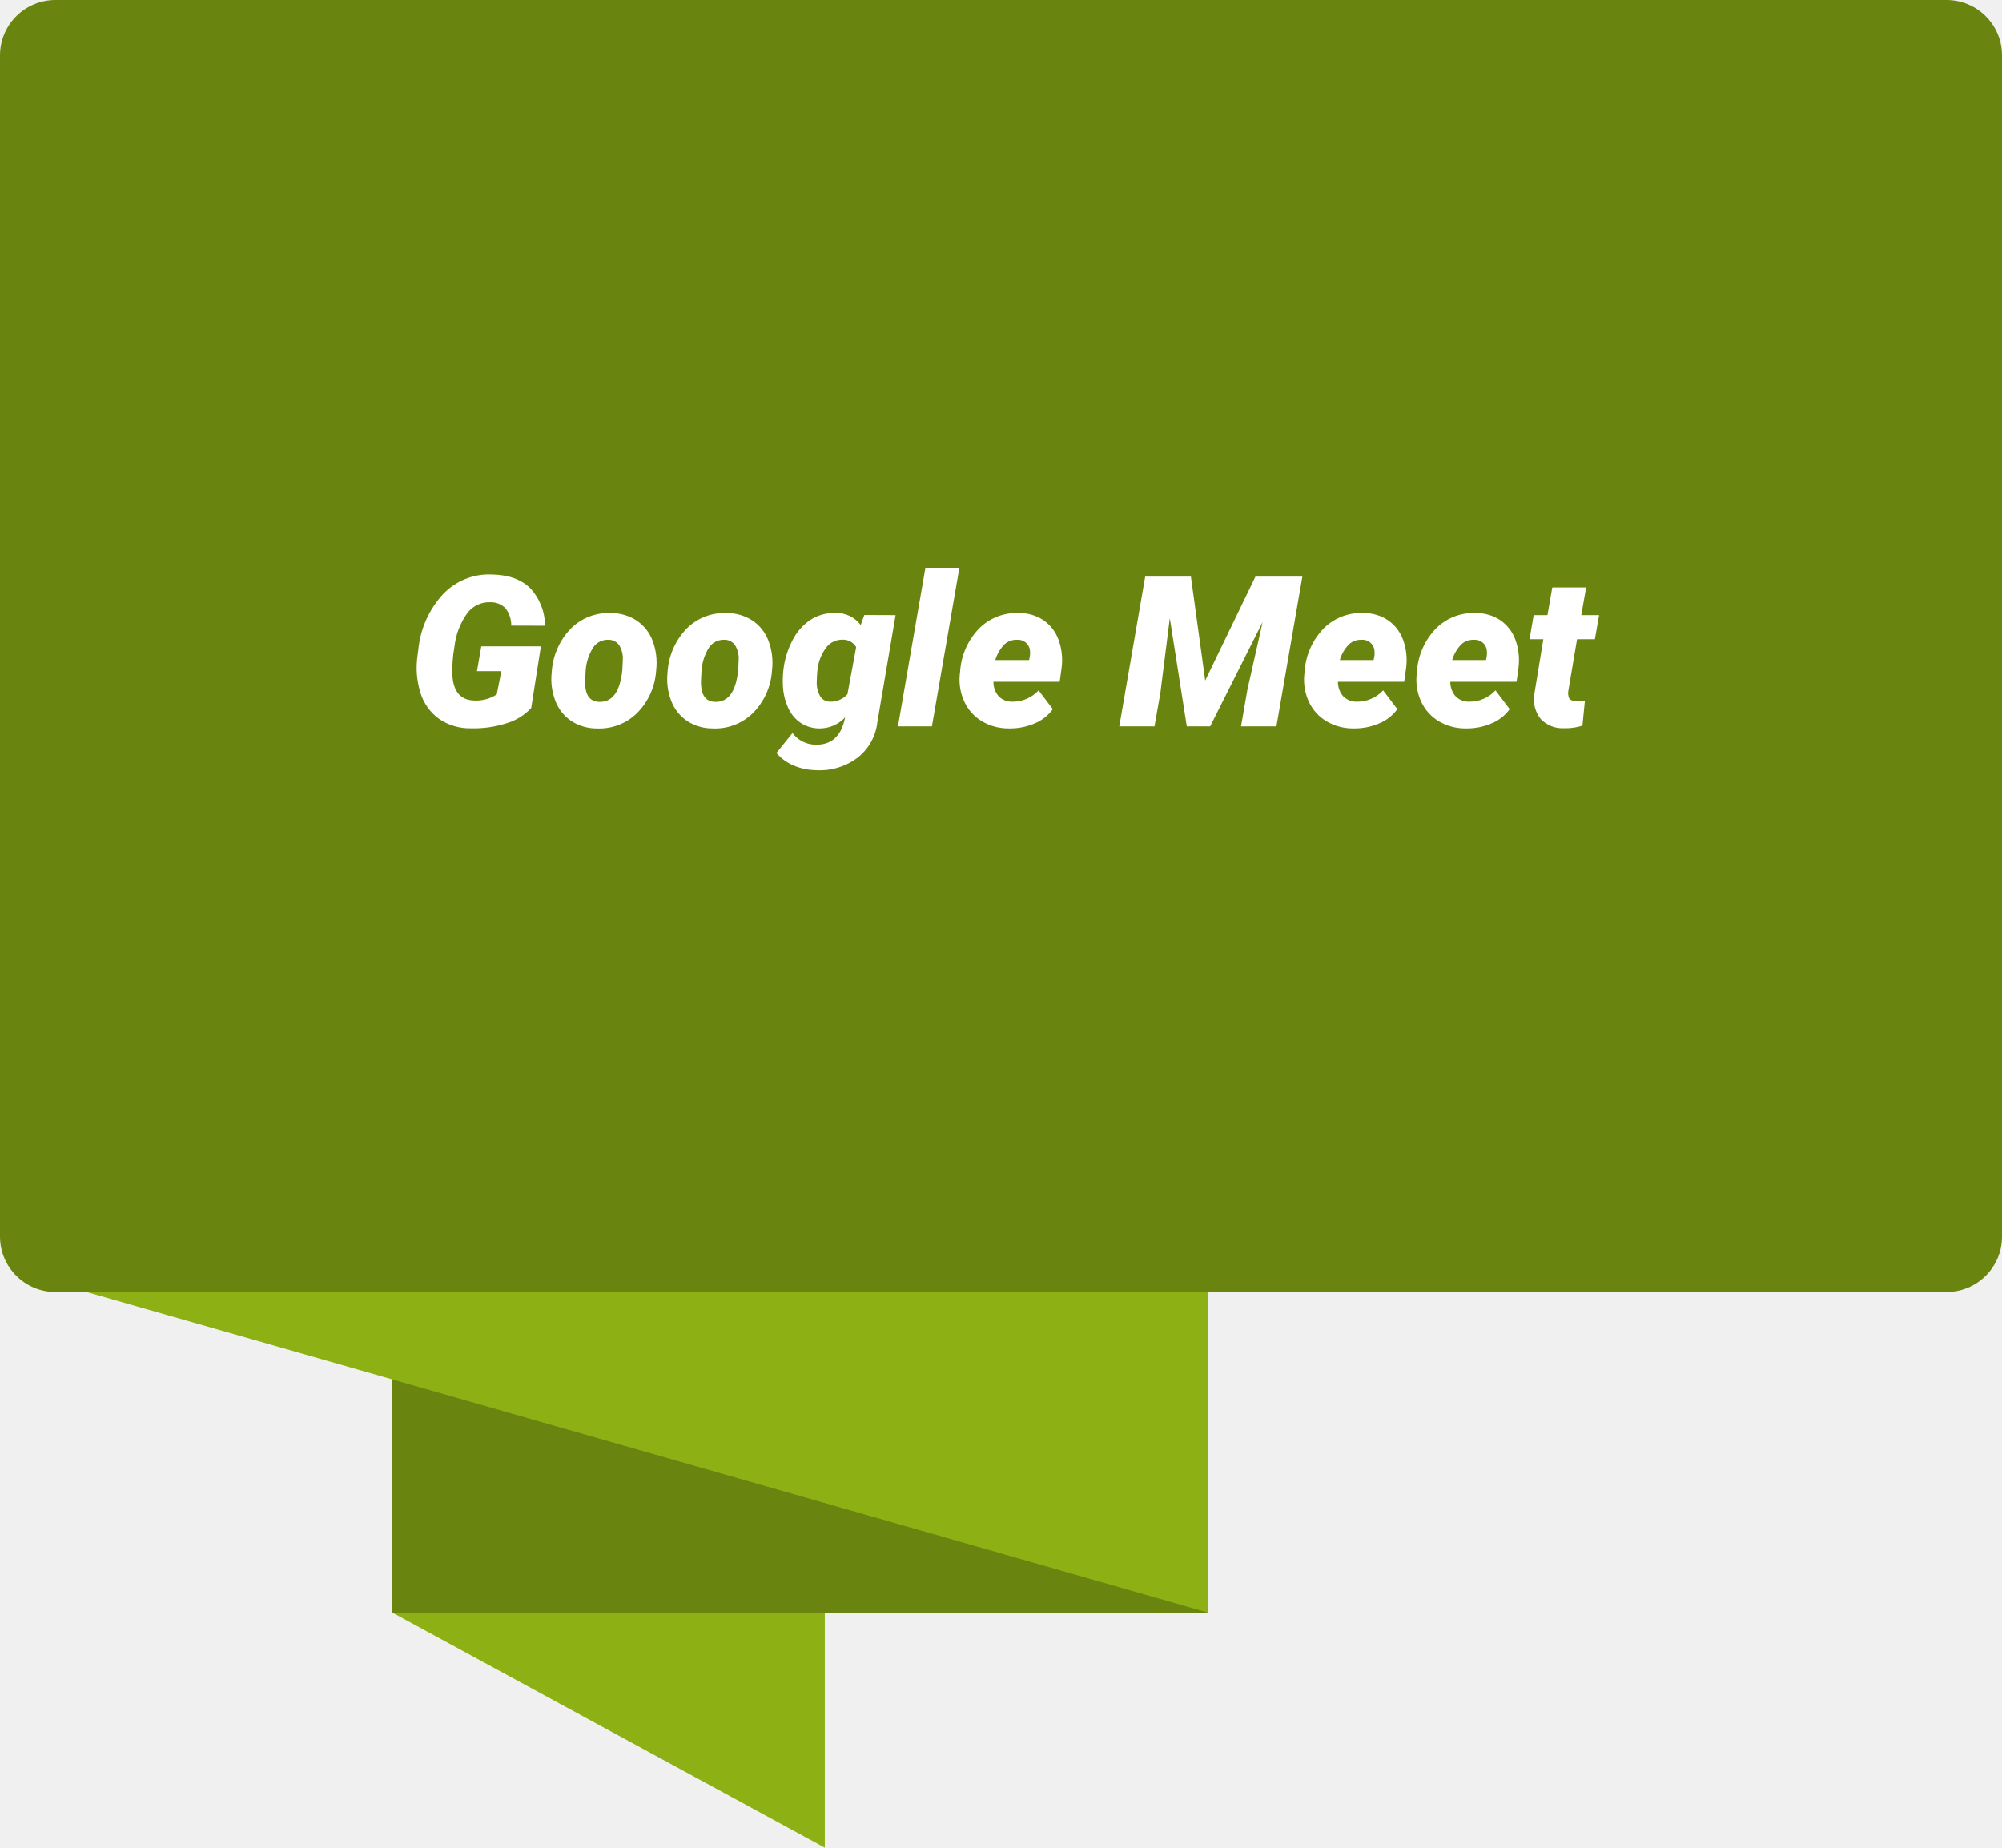
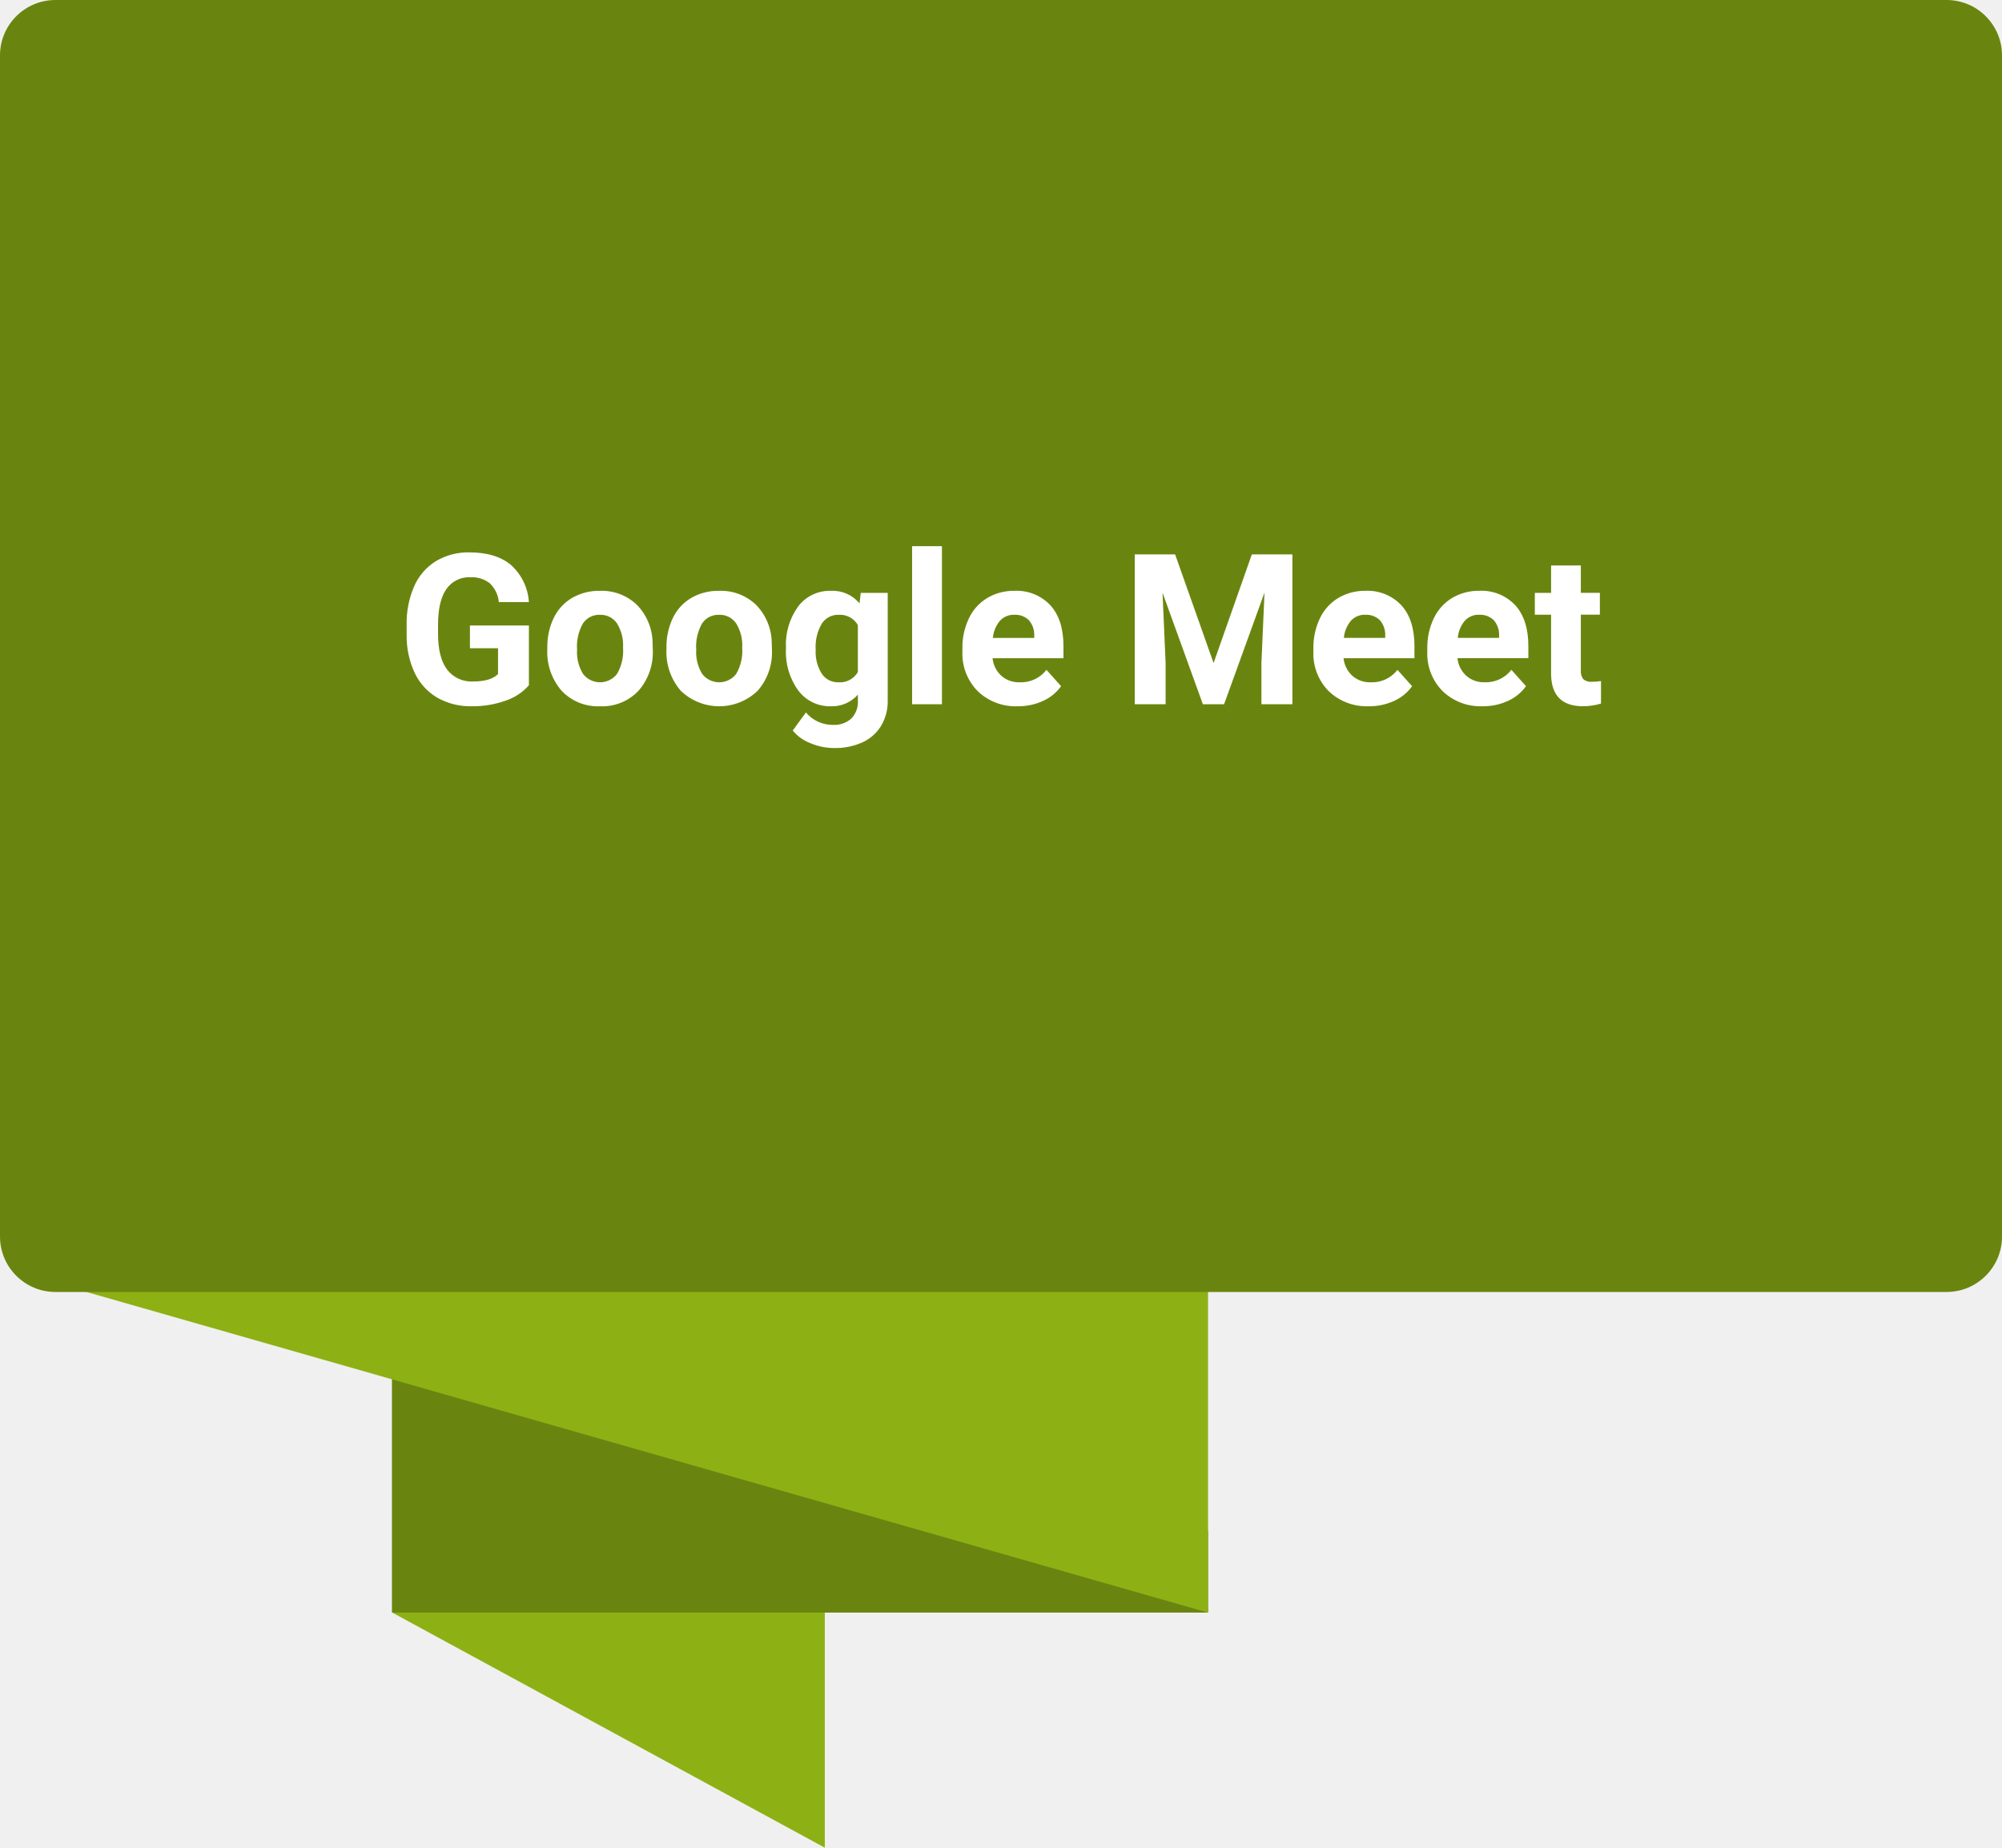
<svg xmlns="http://www.w3.org/2000/svg" width="361" height="333.221" viewBox="0 0 361 333.221">
-   <g id="Grupo_1020319" data-name="Grupo 1020319" transform="translate(-180 -5205.221)">
-     <path id="Trazado_622590" data-name="Trazado 622590" d="M36.151,17.708l69.577,1.61V99.272L27.717,56.862Z" transform="translate(223.001 5439.169)" fill="#8db114" />
-     <path id="Trazado_622589" data-name="Trazado 622589" d="M0,0H147.161V56.772L0,14.7Z" transform="translate(397.836 5496.045) rotate(180)" fill="#6a850f" />
-     <path id="Trazado_622588" data-name="Trazado 622588" d="M7.044,18.779H214.3V98.734L7.044,39.476Z" transform="translate(183.538 5397.312)" fill="#8db114" />
-     <path id="Trazado_749971" data-name="Trazado 749971" d="M10,0H351a10,10,0,0,1,10,10V223a10,10,0,0,1-10,10H10A10,10,0,0,1,0,223V10A10,10,0,0,1,10,0Z" transform="translate(180 5205.221)" fill="#6a850f" />
-     <path id="Trazado_749972" data-name="Trazado 749972" d="M67.789,36.679a9.727,9.727,0,0,1-4.435,2.755,19.3,19.3,0,0,1-6.457.918,9.8,9.8,0,0,1-5.733-1.707,9.087,9.087,0,0,1-3.34-4.657,15.158,15.158,0,0,1-.538-6.735l.148-1.113a17.147,17.147,0,0,1,4.425-9.964,11.426,11.426,0,0,1,8.749-3.581q4.527.074,6.958,2.431a9.969,9.969,0,0,1,2.709,6.81l-6.086-.019a4.957,4.957,0,0,0-1.067-3.159A3.646,3.646,0,0,0,60.459,17.6a4.931,4.931,0,0,0-4.23,2.011,12.771,12.771,0,0,0-2.282,6.015,23.7,23.7,0,0,0-.371,5.19q.278,4.467,4.026,4.523a6.808,6.808,0,0,0,3.971-1.095l.835-4.212h-4.4l.779-4.472H69.533ZM82.131,19.553A8.431,8.431,0,0,1,86.789,20.9a7.578,7.578,0,0,1,2.885,3.646,11.251,11.251,0,0,1,.659,5.2l-.037.408a11.9,11.9,0,0,1-3.433,7.459,9.658,9.658,0,0,1-7.2,2.765,8.4,8.4,0,0,1-4.62-1.327,7.626,7.626,0,0,1-2.885-3.609,10.934,10.934,0,0,1-.677-5.158,12.377,12.377,0,0,1,3.386-7.867A9.6,9.6,0,0,1,82.131,19.553ZM77.585,30.286l-.056,1.093q-.26,4.131,2.523,4.2,3.6.111,4.175-5.835l.074-1.686a4.549,4.549,0,0,0-.622-2.658,2.265,2.265,0,0,0-1.939-1.028,3.192,3.192,0,0,0-2.774,1.38A9.031,9.031,0,0,0,77.585,30.286Zm25.438-10.733a8.431,8.431,0,0,1,4.657,1.345,7.578,7.578,0,0,1,2.885,3.646,11.251,11.251,0,0,1,.659,5.2l-.037.408a11.9,11.9,0,0,1-3.433,7.459,9.658,9.658,0,0,1-7.2,2.765,8.4,8.4,0,0,1-4.62-1.327,7.626,7.626,0,0,1-2.885-3.609,10.934,10.934,0,0,1-.677-5.158A12.377,12.377,0,0,1,95.76,22.41,9.6,9.6,0,0,1,103.024,19.553ZM98.478,30.286l-.056,1.093q-.26,4.131,2.523,4.2,3.6.111,4.175-5.835l.074-1.686a4.549,4.549,0,0,0-.622-2.658,2.265,2.265,0,0,0-1.939-1.028,3.192,3.192,0,0,0-2.774,1.38A9.031,9.031,0,0,0,98.478,30.286Zm14.77-.361a15.254,15.254,0,0,1,1.661-5.474,9.636,9.636,0,0,1,3.275-3.7,7.886,7.886,0,0,1,4.453-1.215,5.482,5.482,0,0,1,4.564,2.171l.649-1.8,5.641.019-3.284,19.3a9.431,9.431,0,0,1-3.581,6.438,11.4,11.4,0,0,1-7.533,2.245,10.756,10.756,0,0,1-3.878-.8,8.355,8.355,0,0,1-3.21-2.3l2.895-3.6a5.255,5.255,0,0,0,4.193,2.1q4.063.074,5.158-4.323l.148-.612a6.277,6.277,0,0,1-4.583,2,6.19,6.19,0,0,1-3.4-.974,6.4,6.4,0,0,1-2.3-2.755,10.716,10.716,0,0,1-.946-4.008A17.424,17.424,0,0,1,113.248,29.925Zm6.03,1.985a4.868,4.868,0,0,0,.612,2.653,2.077,2.077,0,0,0,1.781.983,4.08,4.08,0,0,0,3.136-1.336l1.577-8.517a2.7,2.7,0,0,0-2.486-1.336,3.553,3.553,0,0,0-2.987,1.512,8.152,8.152,0,0,0-1.521,4.073Q119.278,31.112,119.278,31.91ZM140.041,40h-6.123l4.936-28.5h6.123Zm13.86.371a9.332,9.332,0,0,1-4.8-1.271,8.008,8.008,0,0,1-3.182-3.488,9.373,9.373,0,0,1-.854-4.926l.056-.52a12.306,12.306,0,0,1,3.442-7.839,9.521,9.521,0,0,1,7.208-2.774,7.764,7.764,0,0,1,4.416,1.31,7.321,7.321,0,0,1,2.69,3.512,10.757,10.757,0,0,1,.557,5.027l-.353,2.546H151.136a3.914,3.914,0,0,0,.891,2.561,3.271,3.271,0,0,0,2.486,1.039,6.318,6.318,0,0,0,4.769-2.041l2.561,3.386a7.554,7.554,0,0,1-3.164,2.526,11.111,11.111,0,0,1-4.444.953Zm1.484-15.994a3.14,3.14,0,0,0-2.254.812,6.816,6.816,0,0,0-1.661,2.843h6.1l.111-.535a4.072,4.072,0,0,0,.037-1.218A2.148,2.148,0,0,0,155.385,24.377Zm31.357-11.393,2.579,18.74,9.055-18.74h8.461L202.162,40h-6.383l1.15-6.624,2.746-12.209L190.212,40H186l-3.062-19.538-1.707,13.545L180.174,40h-6.346L178.5,12.984Zm29.279,27.387a9.332,9.332,0,0,1-4.8-1.271,8.008,8.008,0,0,1-3.182-3.488,9.373,9.373,0,0,1-.854-4.926l.056-.52a12.306,12.306,0,0,1,3.442-7.839,9.521,9.521,0,0,1,7.208-2.774,7.764,7.764,0,0,1,4.416,1.31A7.321,7.321,0,0,1,225,24.375a10.757,10.757,0,0,1,.557,5.027l-.353,2.546H213.257a3.914,3.914,0,0,0,.891,2.561,3.271,3.271,0,0,0,2.486,1.039,6.318,6.318,0,0,0,4.769-2.041l2.561,3.386a7.554,7.554,0,0,1-3.164,2.526,11.111,11.111,0,0,1-4.444.953Zm1.484-15.994a3.14,3.14,0,0,0-2.254.812,6.816,6.816,0,0,0-1.661,2.843h6.1l.111-.535a4.072,4.072,0,0,0,.037-1.218A2.148,2.148,0,0,0,217.506,24.377Zm18.777,15.994a9.332,9.332,0,0,1-4.8-1.271,8.008,8.008,0,0,1-3.182-3.488,9.373,9.373,0,0,1-.854-4.926l.056-.52a12.306,12.306,0,0,1,3.442-7.839,9.521,9.521,0,0,1,7.208-2.774,7.764,7.764,0,0,1,4.416,1.31,7.321,7.321,0,0,1,2.69,3.512,10.757,10.757,0,0,1,.557,5.027l-.353,2.546H233.519a3.914,3.914,0,0,0,.891,2.561,3.271,3.271,0,0,0,2.486,1.039,6.318,6.318,0,0,0,4.769-2.041l2.561,3.386a7.554,7.554,0,0,1-3.164,2.526,11.111,11.111,0,0,1-4.444.953Zm1.484-15.994a3.14,3.14,0,0,0-2.254.812,6.816,6.816,0,0,0-1.661,2.843h6.1l.111-.535a4.072,4.072,0,0,0,.037-1.218A2.148,2.148,0,0,0,237.768,24.377Zm20.243-9.444-.872,4.991h3.21l-.761,4.342h-3.21l-1.559,9.222a2.458,2.458,0,0,0,.121,1.429q.25.482,1.252.52a14.509,14.509,0,0,0,1.6-.093l-.445,4.527a9.866,9.866,0,0,1-3.284.464,5.41,5.41,0,0,1-4.249-1.67,5.7,5.7,0,0,1-1.15-4.435l1.633-9.964h-2.486l.742-4.342h2.486l.872-4.991Z" transform="translate(208 5296.221)" fill="#fff" />
+   <g id="Grupo_1020319" data-name="Grupo 1020319" transform="translate(-180 -5472.221)">
+     <path id="Trazado_622590" data-name="Trazado 622590" d="M36.151,17.708l69.577,1.61V99.272L27.717,56.862Z" transform="translate(223.001 5706.169)" fill="#8db114" />
+     <path id="Trazado_622589" data-name="Trazado 622589" d="M0,0H147.161V56.772L0,14.7Z" transform="translate(397.836 5763.045) rotate(180)" fill="#6a850f" />
+     <path id="Trazado_622588" data-name="Trazado 622588" d="M7.044,18.779H214.3V98.734L7.044,39.476Z" transform="translate(183.538 5664.312)" fill="#8db114" />
+     <path id="Trazado_749972" data-name="Trazado 749972" d="M10,0H351a10,10,0,0,1,10,10V223a10,10,0,0,1-10,10H10A10,10,0,0,1,0,223V10A10,10,0,0,1,10,0Z" transform="translate(180 5472.221)" fill="#6a850f" />
+     <path id="Trazado_749973" data-name="Trazado 749973" d="M67.371,32.586a9.662,9.662,0,0,1-4.249,2.792,17.794,17.794,0,0,1-6.086.993,12.056,12.056,0,0,1-6.151-1.531A10.21,10.21,0,0,1,46.8,30.4a15.64,15.64,0,0,1-1.475-6.847V21.713a16.61,16.61,0,0,1,1.364-7,10.088,10.088,0,0,1,3.934-4.527,11.331,11.331,0,0,1,6.021-1.568q4.806,0,7.515,2.292a9.793,9.793,0,0,1,3.21,6.67H61.953a5.387,5.387,0,0,0-1.642-3.4,5.244,5.244,0,0,0-3.5-1.076,4.936,4.936,0,0,0-4.323,2.134q-1.484,2.134-1.5,6.346v1.726q0,4.249,1.614,6.42A5.528,5.528,0,0,0,57.333,31.9q3.136,0,4.472-1.336V25.906H56.739v-4.1H67.371Zm3.321-6.81a11.906,11.906,0,0,1,1.15-5.325,8.422,8.422,0,0,1,3.312-3.618,9.663,9.663,0,0,1,5.019-1.28,9.142,9.142,0,0,1,6.633,2.486,9.979,9.979,0,0,1,2.867,6.754l.037,1.373a10.493,10.493,0,0,1-2.579,7.413,8.965,8.965,0,0,1-6.921,2.792,9.01,9.01,0,0,1-6.93-2.783,10.678,10.678,0,0,1-2.588-7.57Zm5.362.381a7.5,7.5,0,0,0,1.076,4.376,3.866,3.866,0,0,0,6.123.019,8.211,8.211,0,0,0,1.095-4.785,7.429,7.429,0,0,0-1.095-4.348,3.559,3.559,0,0,0-3.08-1.542,3.5,3.5,0,0,0-3.043,1.533A8.35,8.35,0,0,0,76.055,26.157Zm16.124-.381a11.906,11.906,0,0,1,1.15-5.325,8.422,8.422,0,0,1,3.312-3.618,9.663,9.663,0,0,1,5.019-1.28,9.142,9.142,0,0,1,6.633,2.486,9.979,9.979,0,0,1,2.867,6.754l.037,1.373a10.493,10.493,0,0,1-2.579,7.413,10,10,0,0,1-13.851.009,10.678,10.678,0,0,1-2.588-7.57Zm5.362.381a7.5,7.5,0,0,0,1.076,4.376,3.866,3.866,0,0,0,6.123.019,8.211,8.211,0,0,0,1.095-4.785,7.429,7.429,0,0,0-1.095-4.348,3.559,3.559,0,0,0-3.08-1.542,3.5,3.5,0,0,0-3.043,1.533A8.35,8.35,0,0,0,97.541,26.157Zm16.18-.344a11.766,11.766,0,0,1,2.2-7.44,7.124,7.124,0,0,1,5.928-2.82,6.248,6.248,0,0,1,5.14,2.264l.223-1.893h4.861V35.332a8.58,8.58,0,0,1-1.2,4.583,7.686,7.686,0,0,1-3.368,2.969,11.839,11.839,0,0,1-5.084,1.021,11.009,11.009,0,0,1-4.3-.881,7.64,7.64,0,0,1-3.173-2.273l2.375-3.266a6.281,6.281,0,0,0,4.861,2.245,4.6,4.6,0,0,0,3.321-1.141,4.28,4.28,0,0,0,1.188-3.238V34.274a6.2,6.2,0,0,1-4.88,2.1,7.106,7.106,0,0,1-5.854-2.83,11.763,11.763,0,0,1-2.236-7.505Zm5.362.382a7.365,7.365,0,0,0,1.095,4.3,3.479,3.479,0,0,0,3.006,1.556A3.721,3.721,0,0,0,126.69,30.2V21.721a3.712,3.712,0,0,0-3.47-1.845,3.5,3.5,0,0,0-3.034,1.584A8.3,8.3,0,0,0,119.083,26.2ZM141.85,36h-5.381V7.5h5.381Zm13.656.371a9.856,9.856,0,0,1-7.19-2.709,9.629,9.629,0,0,1-2.774-7.218v-.52a12.128,12.128,0,0,1,1.169-5.409,8.579,8.579,0,0,1,3.312-3.674,9.3,9.3,0,0,1,4.889-1.29,8.332,8.332,0,0,1,6.485,2.6q2.366,2.6,2.366,7.366v2.189H150.979a4.981,4.981,0,0,0,1.568,3.154,4.74,4.74,0,0,0,3.312,1.188A5.788,5.788,0,0,0,160.7,29.8l2.635,2.95a8.05,8.05,0,0,1-3.266,2.663A10.714,10.714,0,0,1,155.506,36.371Zm-.612-16.5a3.351,3.351,0,0,0-2.588,1.081,5.6,5.6,0,0,0-1.271,3.094h7.459v-.429a3.992,3.992,0,0,0-.965-2.768A3.457,3.457,0,0,0,154.894,19.876Zm29-10.892,6.939,19.594,6.9-19.594h7.311V36h-5.585V28.615l.557-12.747L192.727,36H188.9l-7.273-20.113.557,12.729V36h-5.566V8.984Zm34.9,27.387a9.856,9.856,0,0,1-7.19-2.709,9.629,9.629,0,0,1-2.774-7.218v-.52A12.128,12.128,0,0,1,210,20.516a8.579,8.579,0,0,1,3.312-3.674,9.3,9.3,0,0,1,4.889-1.29,8.332,8.332,0,0,1,6.485,2.6q2.366,2.6,2.366,7.366v2.189H214.269a4.981,4.981,0,0,0,1.568,3.154,4.74,4.74,0,0,0,3.312,1.188,5.788,5.788,0,0,0,4.843-2.245l2.635,2.95a8.05,8.05,0,0,1-3.266,2.663A10.714,10.714,0,0,1,218.8,36.371Zm-.612-16.5a3.351,3.351,0,0,0-2.588,1.081,5.6,5.6,0,0,0-1.271,3.094h7.459v-.429a3.992,3.992,0,0,0-.965-2.768A3.457,3.457,0,0,0,218.184,19.876Zm21.152,16.5a9.856,9.856,0,0,1-7.19-2.709,9.629,9.629,0,0,1-2.774-7.218v-.52a12.128,12.128,0,0,1,1.169-5.409,8.579,8.579,0,0,1,3.312-3.674,9.3,9.3,0,0,1,4.889-1.29,8.332,8.332,0,0,1,6.485,2.6q2.366,2.6,2.366,7.366v2.189H234.809a4.981,4.981,0,0,0,1.568,3.154,4.74,4.74,0,0,0,3.312,1.188,5.788,5.788,0,0,0,4.843-2.245l2.635,2.95a8.05,8.05,0,0,1-3.266,2.663A10.714,10.714,0,0,1,239.336,36.371Zm-.612-16.5a3.351,3.351,0,0,0-2.588,1.081,5.6,5.6,0,0,0-1.271,3.094h7.459v-.429a3.992,3.992,0,0,0-.965-2.768A3.457,3.457,0,0,0,238.724,19.876Zm18.332-8.888v4.936h3.433v3.934h-3.433v10.02a2.392,2.392,0,0,0,.427,1.6,2.143,2.143,0,0,0,1.633.482,8.551,8.551,0,0,0,1.577-.13v4.063a11.039,11.039,0,0,1-3.247.482q-5.641,0-5.752-5.7V19.857h-2.932V15.924h2.932V10.988Z" transform="translate(208 5563.221)" fill="#fff" />
  </g>
</svg>
